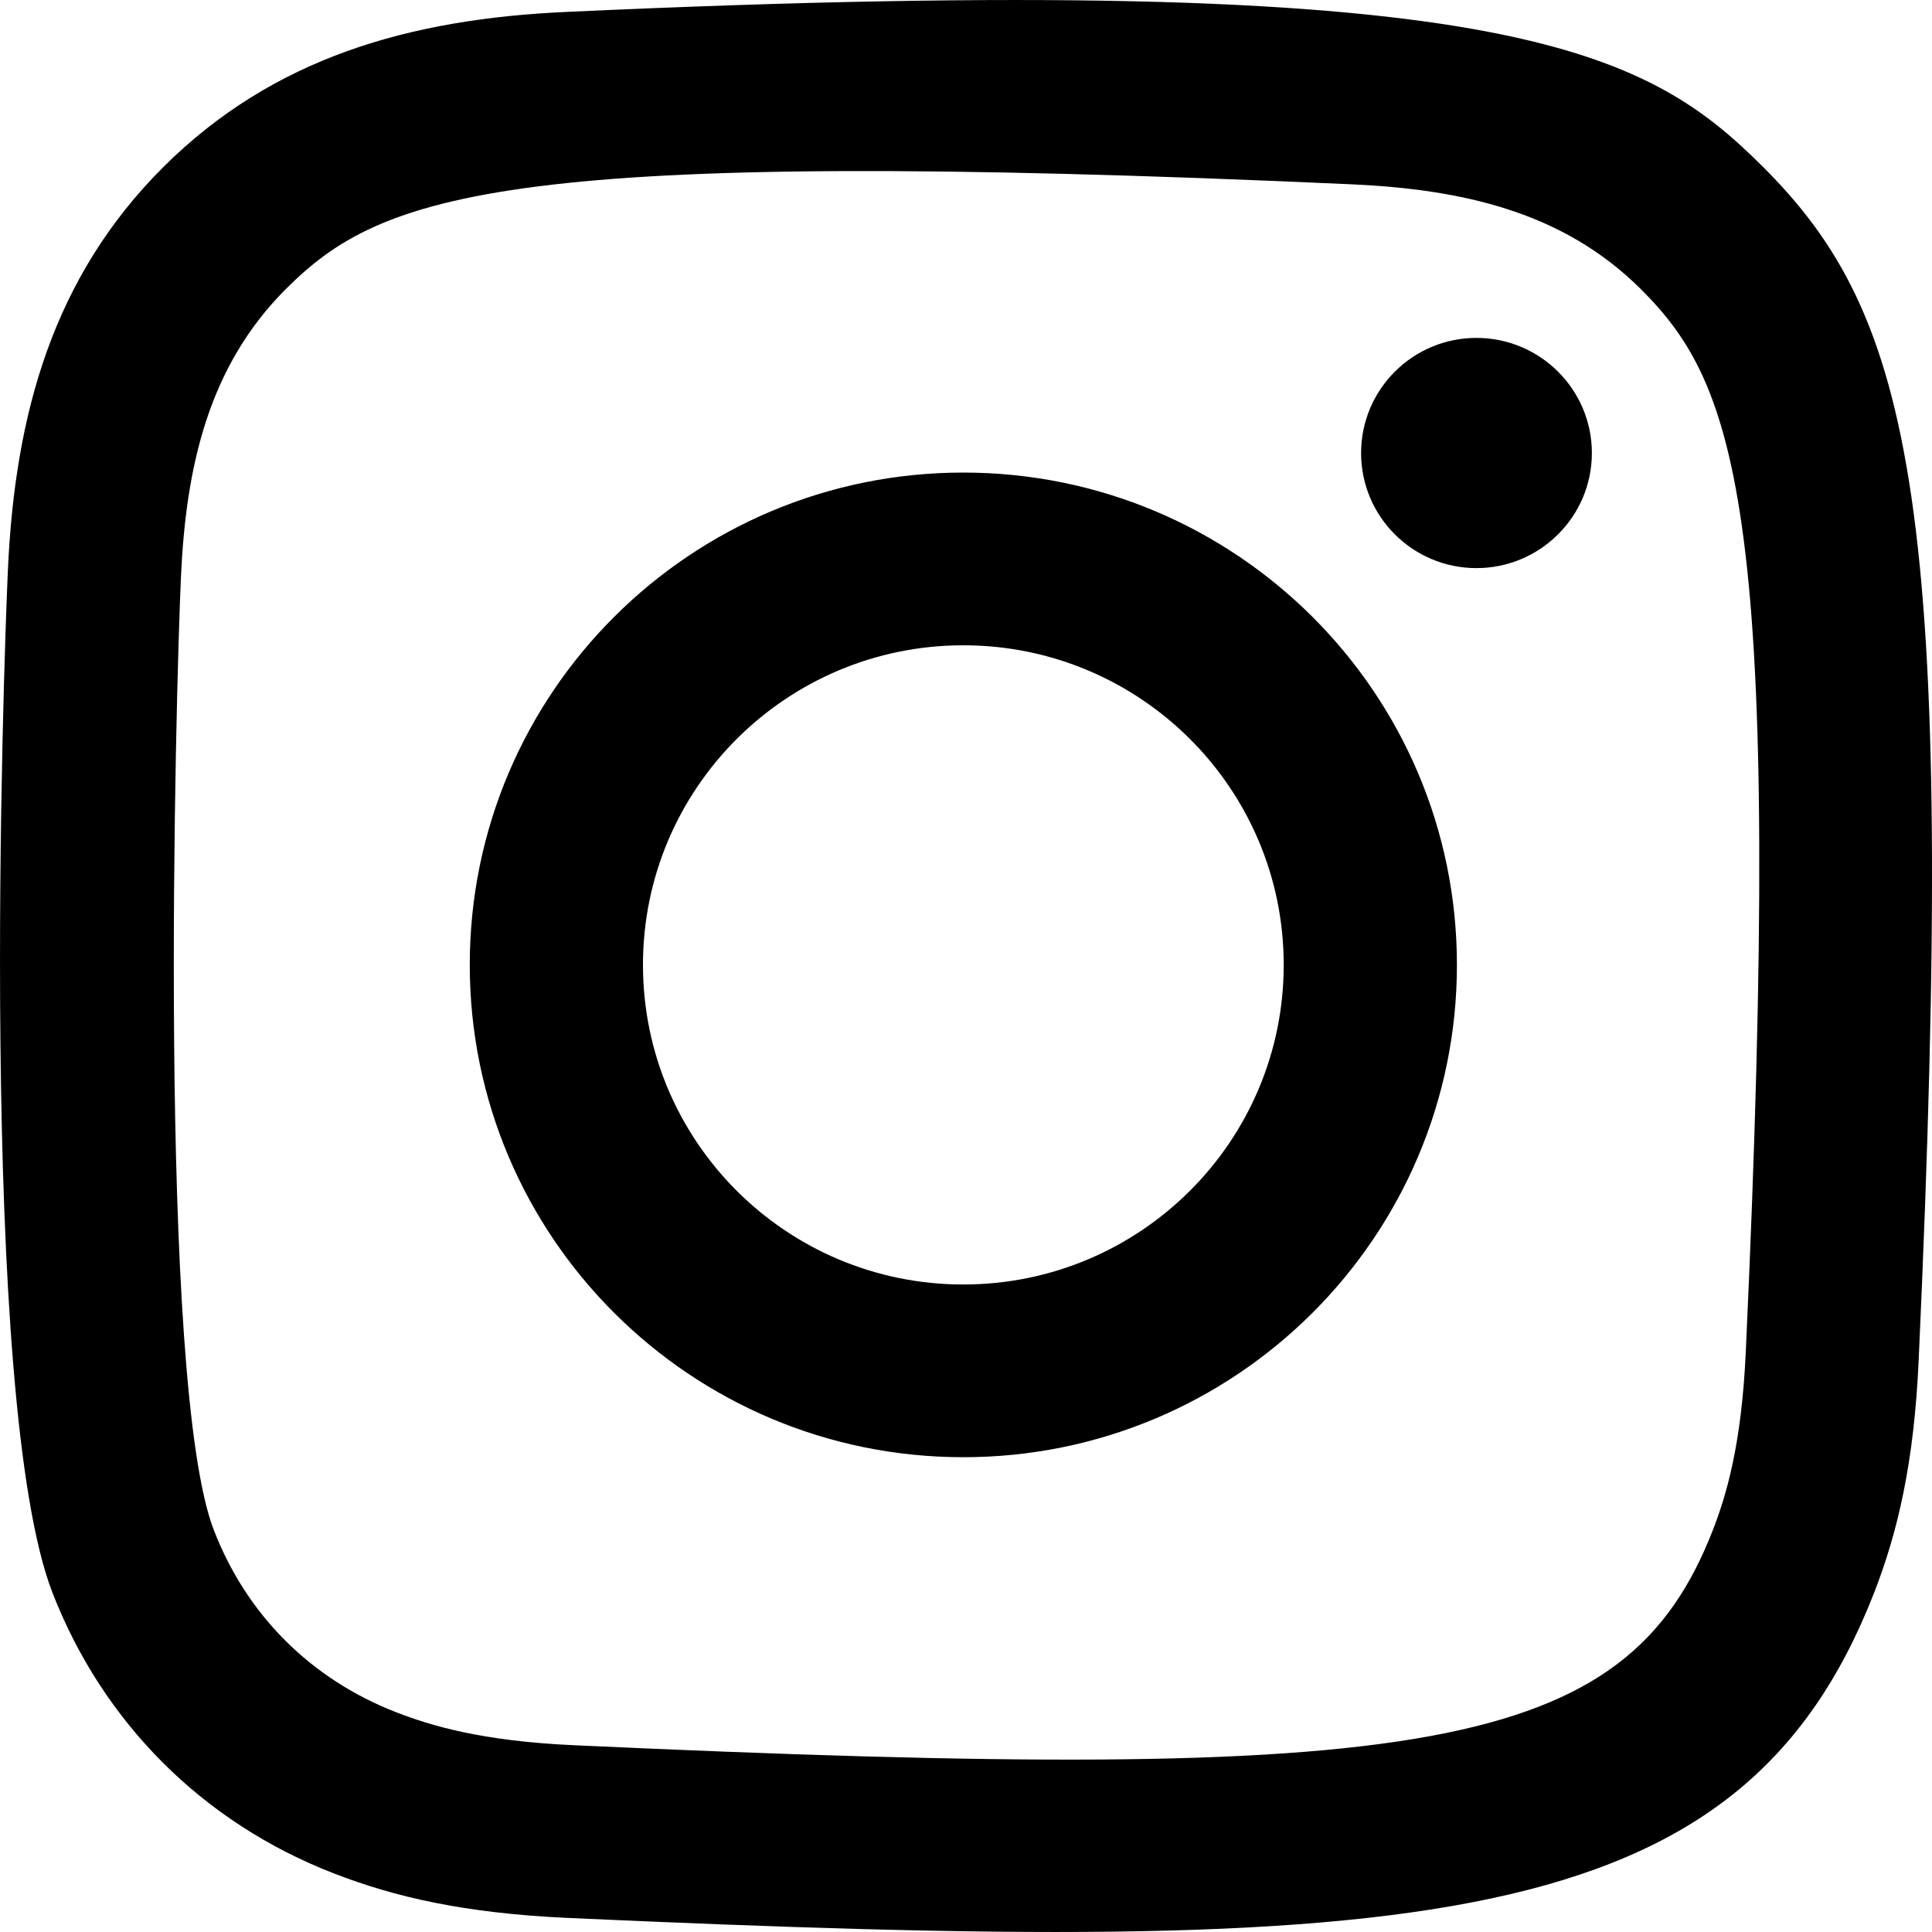
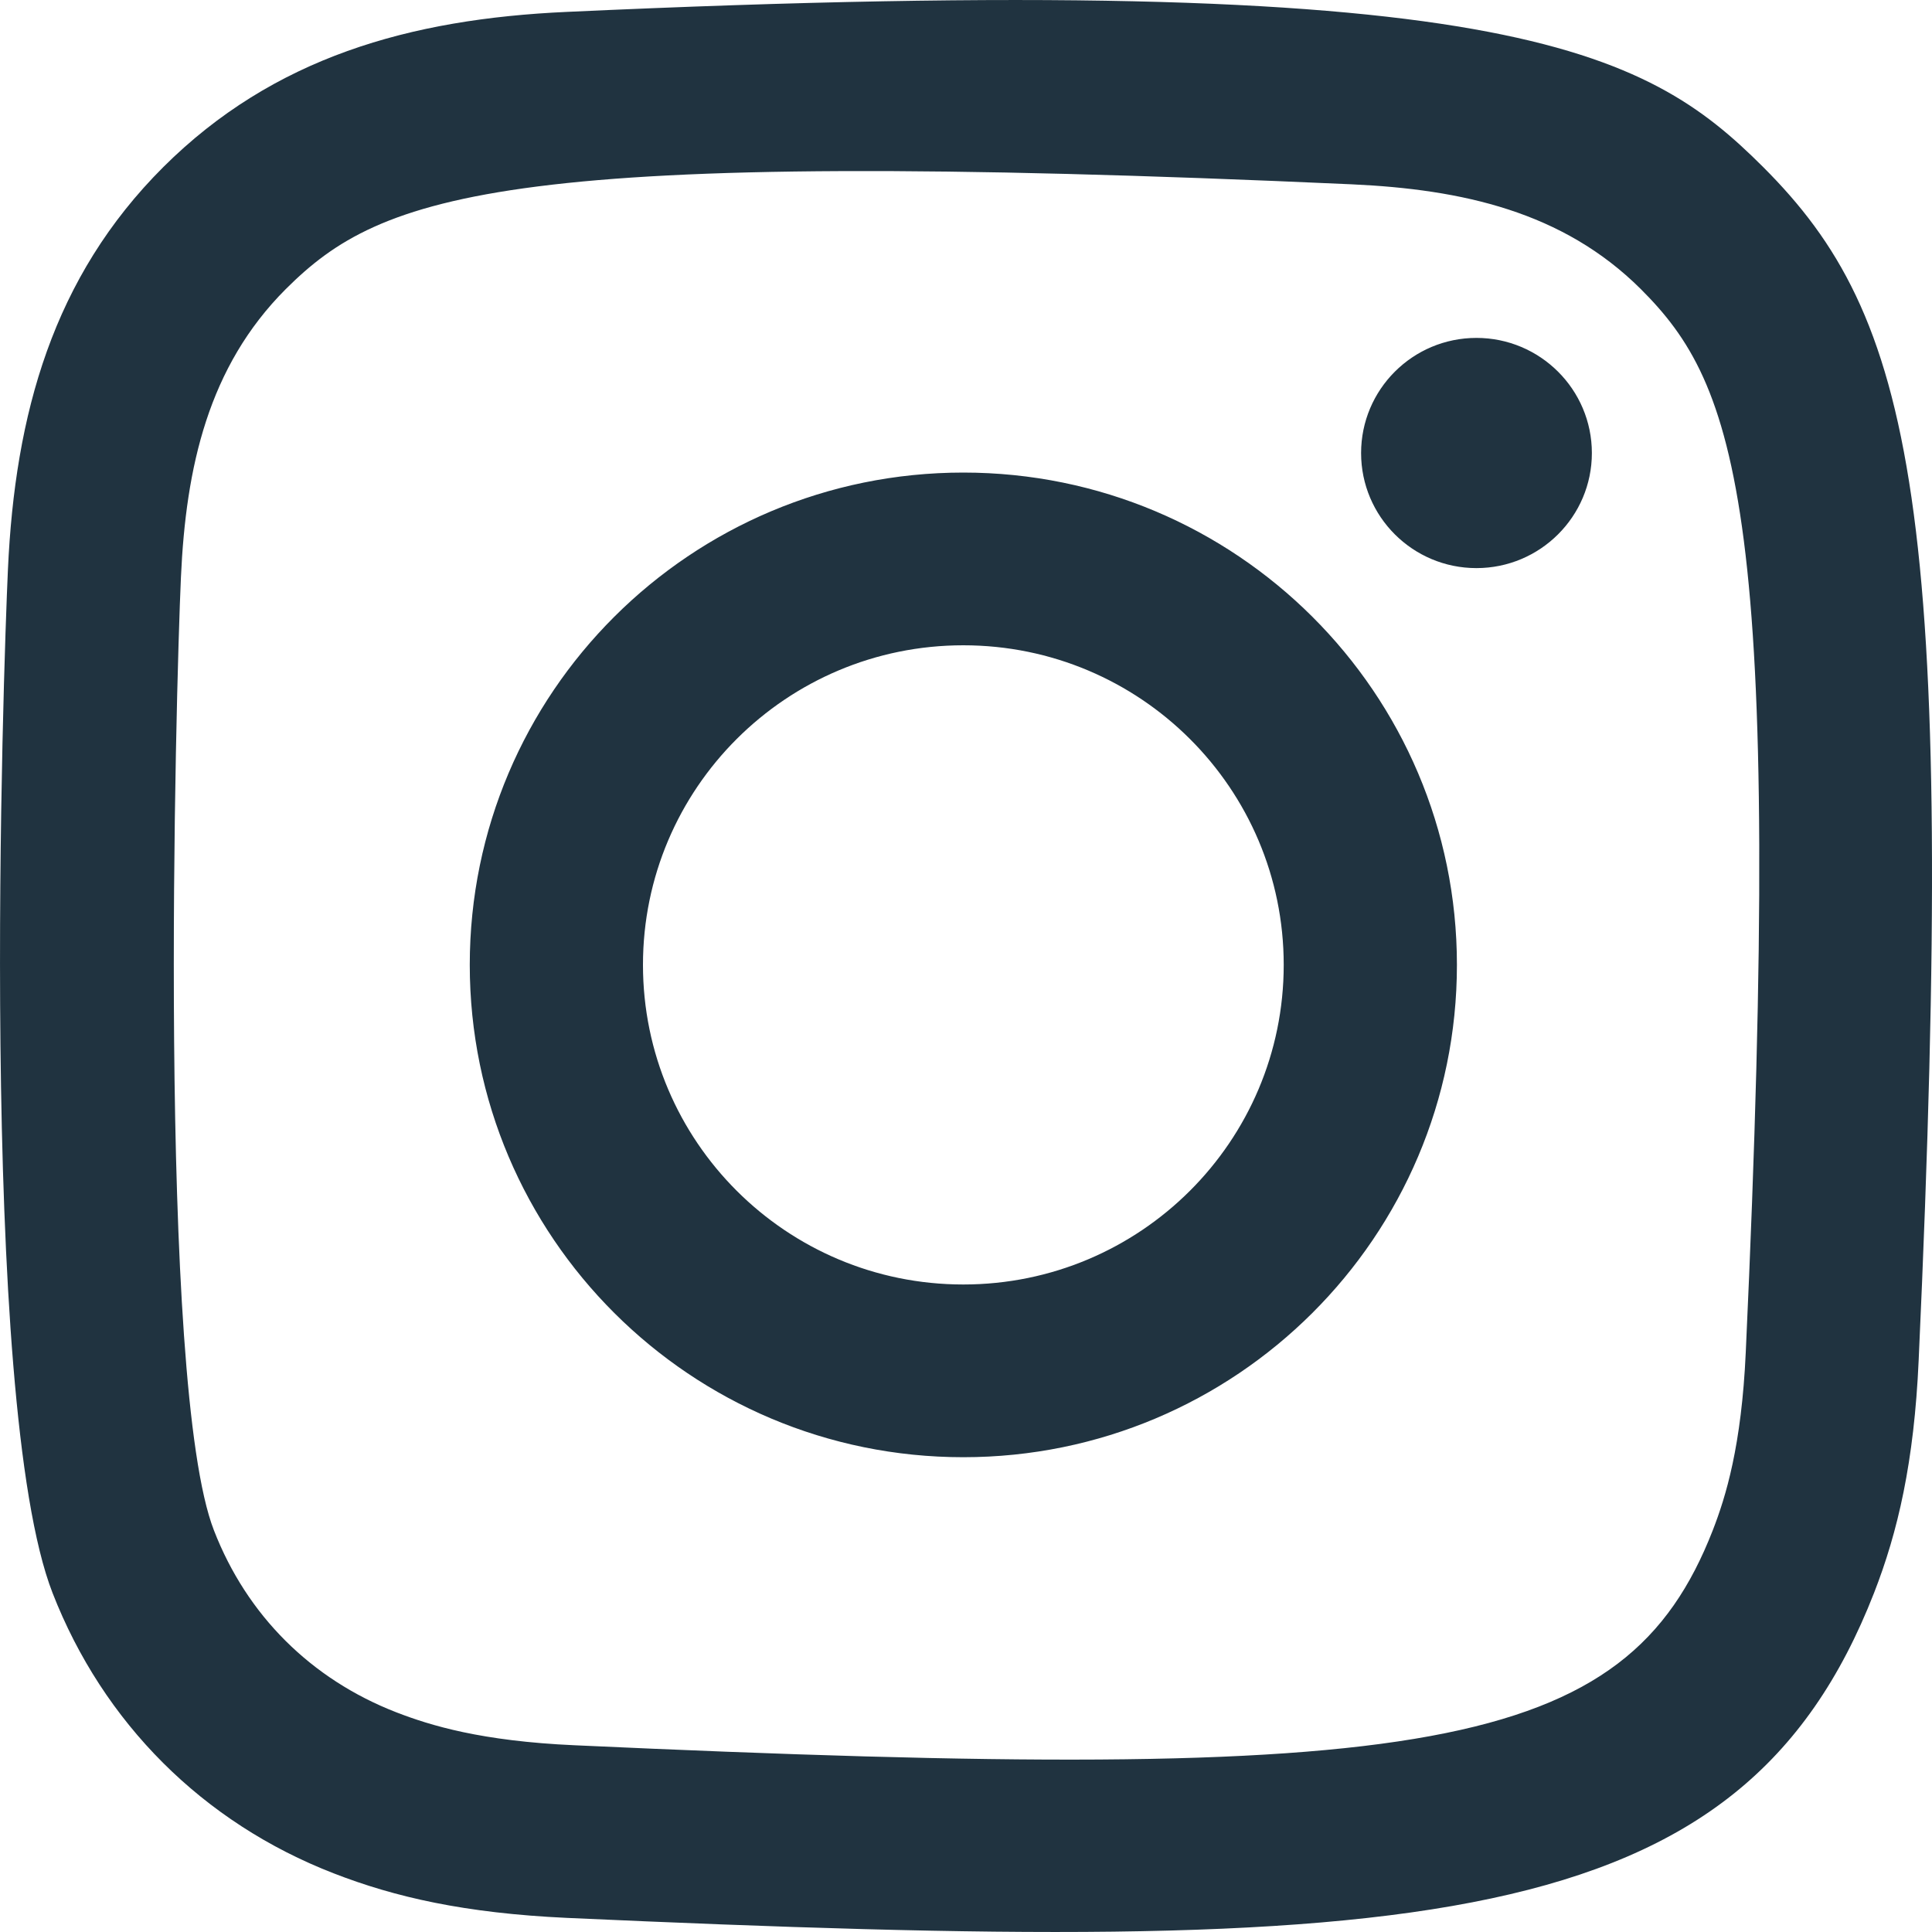
<svg xmlns="http://www.w3.org/2000/svg" width="800px" height="800px" viewBox="0 0 20 20" version="1.1">
  <defs>

</defs>
  <g id="Page-1" stroke="none" stroke-width="1" fill="none" fill-rule="evenodd">
-     <g id="Dribbble-Light-Preview" transform="translate(-340, -7439)" fill="#000000">
+     <g id="Dribbble-Light-Preview" transform="translate(-340, -7439)" fill="#203340">
      <g id="icons" transform="translate(56, 160)">
        <path d="M289.87,7279.123 C288.242,7279.196 286.831,7279.594 285.691,7280.729 C284.548,7281.869 284.155,7283.286 284.082,7284.897 C284.036,7285.902 283.768,7293.498 284.544,7295.49 C285.068,7296.834 286.098,7297.867 287.455,7298.393 C288.088,7298.639 288.81,7298.805 289.87,7298.854 C298.73,7299.255 302.015,7299.037 303.4,7295.49 C303.646,7294.859 303.815,7294.137 303.862,7293.08 C304.267,7284.197 303.796,7282.271 302.252,7280.729 C301.027,7279.507 299.586,7278.675 289.87,7279.123 M289.951,7297.067 C288.981,7297.024 288.455,7296.862 288.103,7296.726 C287.22,7296.383 286.556,7295.722 286.215,7294.843 C285.624,7293.329 285.82,7286.14 285.873,7284.977 C285.924,7283.837 286.155,7282.796 286.959,7281.992 C287.954,7281 289.24,7280.513 297.993,7280.908 C299.135,7280.96 300.179,7281.19 300.985,7281.992 C301.98,7282.985 302.474,7284.28 302.072,7293 C302.028,7293.968 301.866,7294.493 301.73,7294.843 C300.829,7297.151 298.757,7297.471 289.951,7297.067 M298.09,7283.69 C298.09,7284.347 298.624,7284.881 299.284,7284.881 C299.943,7284.881 300.479,7284.347 300.479,7283.69 C300.479,7283.032 299.943,7282.498 299.284,7282.498 C298.624,7282.498 298.09,7283.032 298.09,7283.69 M288.863,7288.988 C288.863,7291.803 291.15,7294.085 293.972,7294.085 C296.794,7294.085 299.082,7291.803 299.082,7288.988 C299.082,7286.173 296.794,7283.892 293.972,7283.892 C291.15,7283.892 288.863,7286.173 288.863,7288.988 M290.656,7288.988 C290.656,7287.162 292.14,7285.68 293.972,7285.68 C295.804,7285.68 297.289,7287.162 297.289,7288.988 C297.289,7290.815 295.804,7292.297 293.972,7292.297 C292.14,7292.297 290.656,7290.815 290.656,7288.988" id="instagram-[#167]">

</path>
      </g>
    </g>
  </g>
</svg>
